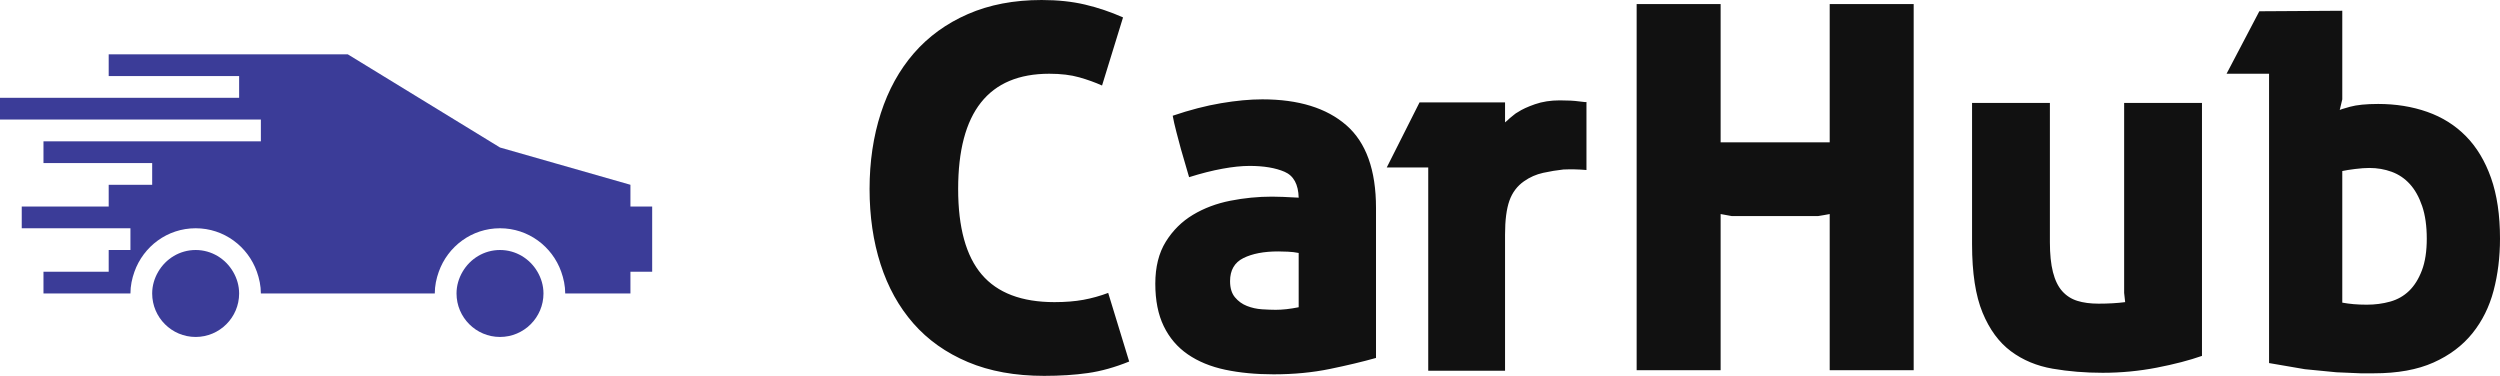
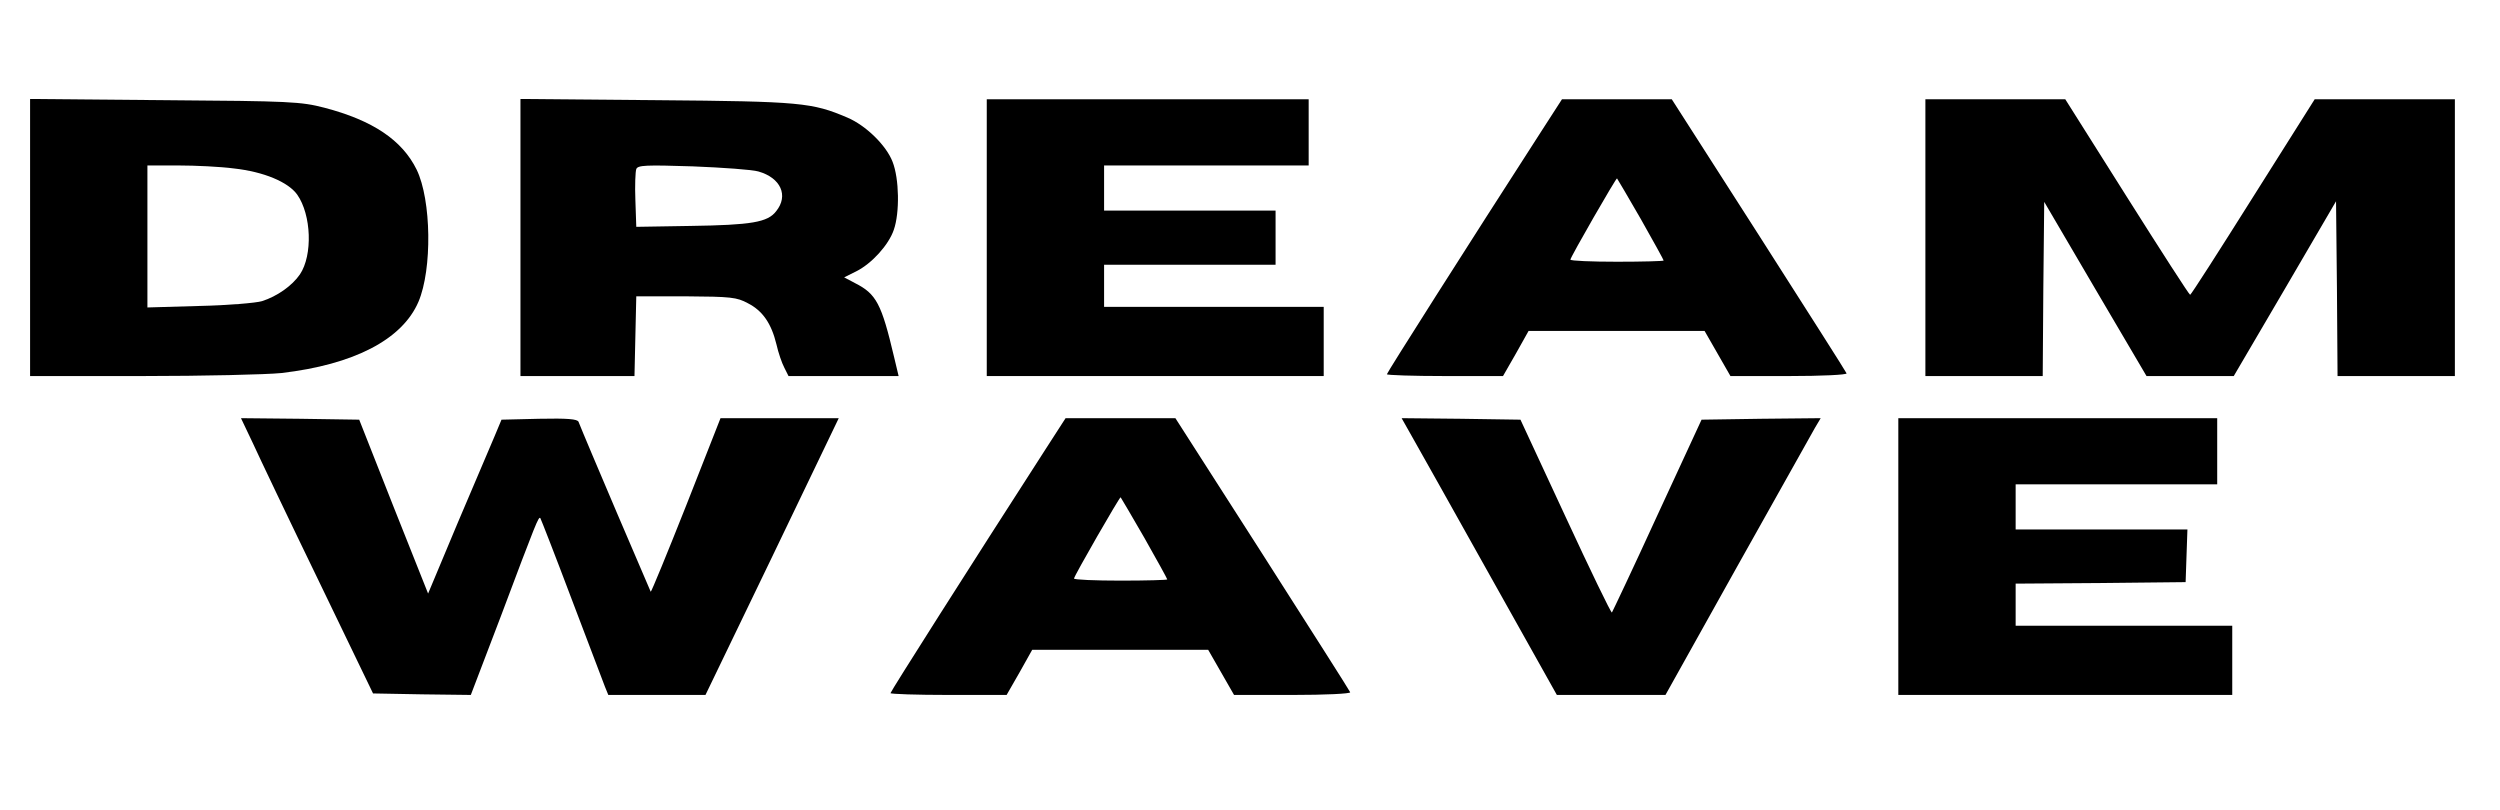
- <svg xmlns="http://www.w3.org/2000/svg" width="501.28" height="75.365" viewBox="0 0 230 34.579" class="css-1j8o68f" version="1.1" id="svg17">
-   <defs id="SvgjsDefs2381" />
-   <g id="SvgjsG2382" featurekey="PG4fjM-0" transform="matrix(2,0,0,2,0,-19)" fill="#3b3c98">
-     <g transform="translate(-270 -140)" id="g11">
-       <g id="g9">
-         <path d="M279,161c-0.736,0-1.375,0.405-1.722,1c-0.172,0.295-0.278,0.635-0.278,1c0,1.102,0.897,2,2,2c1.103,0,2-0.898,2-2    c0-0.365-0.105-0.705-0.278-1C280.375,161.405,279.737,161,279,161z" id="path3" />
-         <path d="M293,161c-0.736,0-1.375,0.405-1.722,1c-0.172,0.295-0.278,0.635-0.278,1c0,1.102,0.897,2,2,2c1.103,0,2-0.898,2-2    c0-0.365-0.105-0.705-0.278-1C294.375,161.405,293.737,161,293,161z" id="path5" />
-         <path d="M299,159v-1l-6-1.715L286,152h-11v1h6v1h-11v1h12v1h-10v1h5v1h-2v1h-4v1h5v1h-1v1h-3v1h4c0-0.352,0.072-0.686,0.184-1    c0.414-1.162,1.512-2,2.816-2c1.305,0,2.402,0.838,2.816,2c0.111,0.314,0.184,0.648,0.184,1h8c0-0.352,0.072-0.686,0.184-1    c0.414-1.162,1.512-2,2.816-2c1.305,0,2.402,0.838,2.816,2c0.111,0.314,0.184,0.648,0.184,1h3v-1h1v-3H299z" id="path7" />
-       </g>
-     </g>
-   </g>
-   <g id="SvgjsG2383" featurekey="jxYttZ-0" transform="matrix(2.355529,0,0,2.355529,78.25691,-13.04958)" fill="#111111">
-     <path d="M10.88 19.66 c-0.56 0.227 -1.097 0.377 -1.61 0.45 s-1.083 0.11 -1.71 0.11 c-1.133 0 -2.127 -0.18 -2.98 -0.54 s-1.563 -0.863 -2.13 -1.51 s-0.993 -1.417 -1.28 -2.31 s-0.43 -1.873 -0.43 -2.94 s0.147 -2.053 0.44 -2.96 s0.723 -1.687 1.29 -2.34 s1.27 -1.163 2.11 -1.53 s1.8 -0.55 2.88 -0.55 c0.627 0 1.193 0.06 1.7 0.18 s1 0.287 1.48 0.5 l-0.82 2.66 c-0.267 -0.12 -0.563 -0.227 -0.89 -0.32 s-0.717 -0.14 -1.17 -0.14 c-2.373 0 -3.56 1.5 -3.56 4.5 c0 1.507 0.307 2.62 0.92 3.34 s1.56 1.08 2.84 1.08 c0.427 0 0.803 -0.03 1.13 -0.09 s0.65 -0.15 0.97 -0.27 z M17.5 15.42 c-0.133 -0.027 -0.273 -0.043 -0.42 -0.05 s-0.273 -0.01 -0.38 -0.01 c-0.56 0 -1.013 0.087 -1.36 0.26 s-0.52 0.473 -0.52 0.9 c0 0.267 0.063 0.477 0.19 0.63 s0.283 0.267 0.47 0.34 s0.383 0.117 0.59 0.13 s0.383 0.02 0.53 0.02 c0.267 0 0.567 -0.033 0.9 -0.1 l0 -2.12 z M16.46 13.22 c0.107 0 0.25 0.003 0.43 0.01 s0.383 0.017 0.61 0.03 c-0.013 -0.52 -0.197 -0.857 -0.55 -1.01 s-0.81 -0.23 -1.37 -0.23 c-0.307 0 -0.66 0.037 -1.06 0.11 s-0.833 0.183 -1.3 0.33 l-0.32 -1.1 c-0.04 -0.147 -0.097 -0.36 -0.17 -0.64 s-0.123 -0.5 -0.15 -0.66 c0.667 -0.227 1.297 -0.39 1.89 -0.49 s1.13 -0.15 1.61 -0.15 c1.413 0 2.507 0.337 3.28 1.01 s1.16 1.75 1.16 3.23 l0 5.86 c-0.52 0.147 -1.12 0.29 -1.8 0.43 s-1.413 0.21 -2.2 0.21 c-0.693 0 -1.323 -0.06 -1.89 -0.18 s-1.053 -0.32 -1.46 -0.6 s-0.72 -0.647 -0.94 -1.1 s-0.33 -1.007 -0.33 -1.66 s0.137 -1.2 0.41 -1.64 s0.627 -0.79 1.06 -1.05 s0.92 -0.443 1.46 -0.55 s1.083 -0.16 1.63 -0.16 z M26.06 9.92 c0.16 -0.107 0.383 -0.21 0.67 -0.31 s0.61 -0.15 0.97 -0.15 c0.307 0 0.557 0.013 0.75 0.04 s0.29 0.033 0.29 0.02 l0 2.66 c-0.307 -0.027 -0.607 -0.033 -0.9 -0.02 c-0.253 0.027 -0.517 0.07 -0.79 0.13 s-0.523 0.17 -0.75 0.33 c-0.267 0.187 -0.457 0.44 -0.57 0.76 s-0.17 0.76 -0.17 1.32 l0 5.32 l-3 0 l0 -7.94 l-1.62 0 l1.28 -2.54 l3.34 0 l0 0.78 c0.067 -0.053 0.127 -0.107 0.18 -0.16 c0.053 -0.04 0.107 -0.083 0.16 -0.13 s0.107 -0.083 0.16 -0.11 z M30.7 5.7 l3.28 -0 l0 5.4 l4.26 0 l0 -5.4 l3.28 0 l0 14.3 l-3.28 0 l0 -6.1 c-0.08 0.013 -0.153 0.027 -0.22 0.04 l-0.24 0.04 l-3.36 0 l-0.44 -0.08 l0 6.1 l-3.28 0 l0 -14.3 z M43.8 9.56 l3.04 -0 l0 5.44 c0 0.467 0.04 0.857 0.12 1.17 s0.2 0.56 0.36 0.74 s0.357 0.307 0.59 0.38 s0.51 0.11 0.83 0.11 c0.387 0 0.733 -0.02 1.04 -0.06 l-0.04 -0.36 l0 -7.42 l3.04 0 l0 9.88 c-0.493 0.173 -1.083 0.327 -1.77 0.46 s-1.39 0.2 -2.11 0.2 c-0.68 0 -1.33 -0.053 -1.95 -0.16 s-1.163 -0.333 -1.63 -0.68 s-0.837 -0.85 -1.11 -1.51 s-0.41 -1.55 -0.41 -2.67 l0 -5.52 z M58.26 5.96 l-0 3.46 l-0.1 0.42 c0 -0.013 0.133 -0.057 0.4 -0.13 s0.633 -0.11 1.1 -0.11 c0.693 0 1.333 0.103 1.92 0.31 s1.09 0.523 1.51 0.95 s0.747 0.97 0.98 1.63 s0.35 1.45 0.35 2.37 c0 0.72 -0.083 1.397 -0.25 2.03 s-0.443 1.19 -0.83 1.67 s-0.893 0.86 -1.52 1.14 s-1.4 0.42 -2.32 0.42 l-0.53 0 l-0.94 -0.04 l-1.23 -0.12 l-1.4 -0.24 l0 -11.3 l-1.66 0 l1.28 -2.44 z M59.22 17.44 c0.32 0 0.623 -0.04 0.91 -0.12 s0.533 -0.22 0.74 -0.42 s0.373 -0.467 0.5 -0.8 s0.19 -0.747 0.19 -1.24 s-0.06 -0.917 -0.18 -1.27 s-0.28 -0.64 -0.48 -0.86 s-0.437 -0.38 -0.71 -0.48 s-0.563 -0.15 -0.87 -0.15 c-0.16 0 -0.347 0.013 -0.56 0.04 s-0.38 0.053 -0.5 0.08 l0 5.14 c0.147 0.027 0.297 0.047 0.45 0.06 s0.323 0.02 0.51 0.02 z" id="path14" />
+ <svg xmlns="http://www.w3.org/2000/svg" version="1.0" width="831pt" height="269pt" viewBox="0 0 831 269" preserveAspectRatio="xMidYMid meet">
+   <g transform="translate(0,269) scale(0.1,-0.1)" fill="#000000" stroke="none">
+     <path d="M100 1901 l0 -461 373 0 c204 0 413 5 462 10 241 28 402 111 456 237 46 108 43 338 -6 439 -48 98 -146 164 -307 206 -78 20 -111 22 -530 25 l-448 4 0 -460z m678 229 c99 -11 180 -45 210 -87 47 -67 52 -201 9 -265 -26 -38 -76 -73 -126 -89 -20 -6 -114 -14 -208 -16 l-173 -5 0 236 0 236 103 0 c56 0 140 -4 185 -10z" />
+     <path d="M1730 1901 l0 -461 190 0 189 0 3 133 3 132 165 0 c150 -1 169 -3 206 -23 49 -25 78 -67 95 -137 6 -27 18 -62 26 -77 l14 -28 183 0 183 0 -15 63 c-42 178 -59 210 -130 246 l-36 19 40 20 c52 26 108 88 125 138 20 57 18 170 -4 226 -21 55 -89 121 -150 147 -117 50 -155 54 -634 58 l-453 4 0 -460z m791 219 c74 -21 101 -80 59 -132 -28 -37 -82 -46 -285 -49 l-180 -3 -3 89 c-2 48 0 95 3 103 5 13 32 14 188 9 100 -4 198 -11 218 -17z" />
+     <path d="M3280 1900 l0 -460 560 0 560 0 0 115 0 115 -365 0 -365 0 0 70 0 70 285 0 285 0 0 90 0 90 -285 0 -285 0 0 75 0 75 340 0 340 0 0 110 0 110 -535 0 -535 0 0 -460z" />
+     <path d="M5123 2253 c-245 -380 -513 -802 -513 -807 0 -3 87 -6 193 -6 l193 0 43 75 42 75 293 0 292 0 43 -75 43 -75 195 0 c107 0 193 4 191 9 -1 4 -133 211 -292 460 l-289 451 -183 0 -182 0 -69 -107z m331 -291 c42 -74 76 -136 76 -138 0 -2 -70 -4 -155 -4 -85 0 -155 3 -155 7 0 8 153 274 155 270 1 -1 37 -62 79 -135z" />
+     <path d="M6400 1900 l0 -460 195 0 195 0 2 289 3 290 170 -290 170 -289 145 0 145 0 170 290 170 291 3 -291 2 -290 195 0 195 0 0 460 0 460 -233 0 -233 0 -205 -325 c-112 -178 -206 -325 -209 -325 -3 0 -97 146 -210 325 l-205 325 -232 0 -233 0 0 -460z" />
+     <path d="M840 1218 c21 -46 119 -252 219 -458 l181 -375 163 -3 162 -2 100 262 c119 317 125 331 131 326 2 -3 49 -123 104 -269 55 -145 105 -276 111 -292 l11 -27 162 0 161 0 222 460 221 460 -197 0 -196 0 -114 -290 c-63 -159 -116 -288 -118 -287 -2 3 -219 511 -240 565 -4 9 -36 12 -131 10 l-125 -3 -23 -55 c-13 -30 -68 -160 -123 -289 l-98 -234 -115 289 -114 289 -197 3 -196 2 39 -82z" />
+     <path d="M3473 1193 c-245 -380 -513 -802 -513 -807 0 -3 87 -6 193 -6 l193 0 43 75 42 75 293 0 292 0 43 -75 43 -75 195 0 c107 0 193 4 191 9 -1 4 -133 211 -292 460 l-289 451 -183 0 -182 0 -69 -107z m331 -291 c42 -74 76 -136 76 -138 0 -2 -70 -4 -155 -4 -85 0 -155 3 -155 7 0 8 153 274 155 270 1 -1 37 -62 79 -135z" />
+     <path d="M4694 1238 c20 -35 136 -242 258 -460 l223 -398 180 0 181 0 239 428 c132 235 248 442 258 460 l19 32 -198 -2 -198 -3 -147 -318 c-80 -175 -149 -320 -151 -323 -3 -2 -72 141 -154 318 l-150 323 -198 3 -197 2 35 -62z" />
+     <path d="M6310 840 l0 -460 555 0 555 0 0 115 0 115 -360 0 -360 0 0 70 0 70 283 2 282 3 3 88 3 87 -286 0 -285 0 0 75 0 75 335 0 335 0 0 110 0 110 -530 0 -530 0 0 -460z" />
  </g>
</svg>
